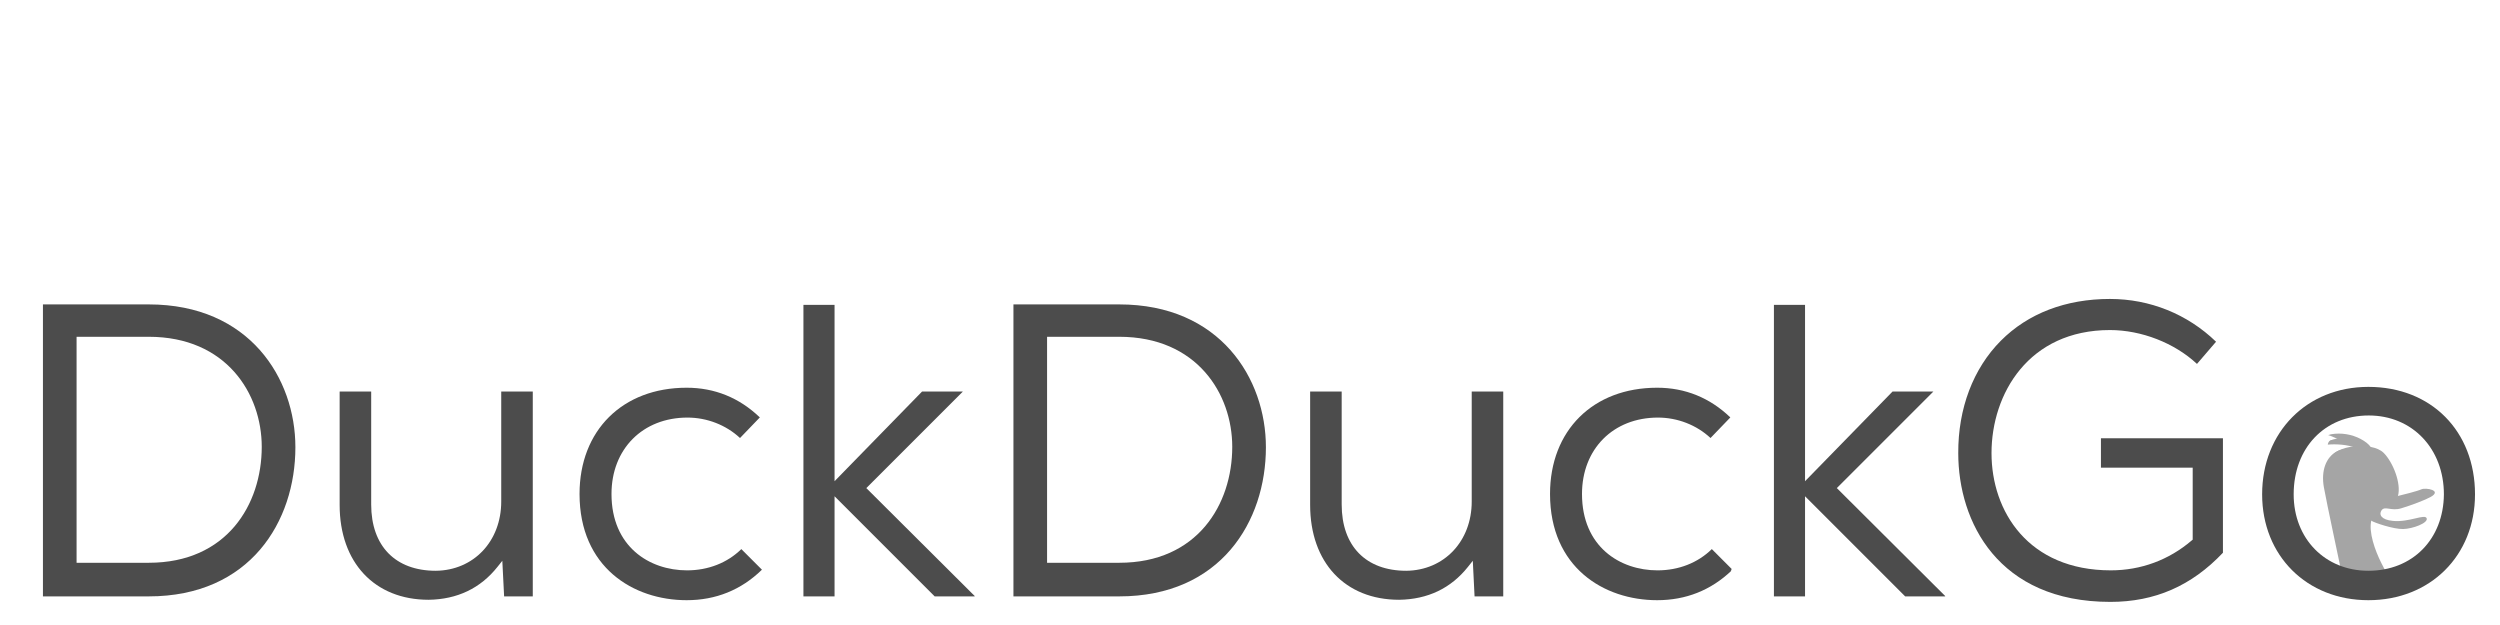
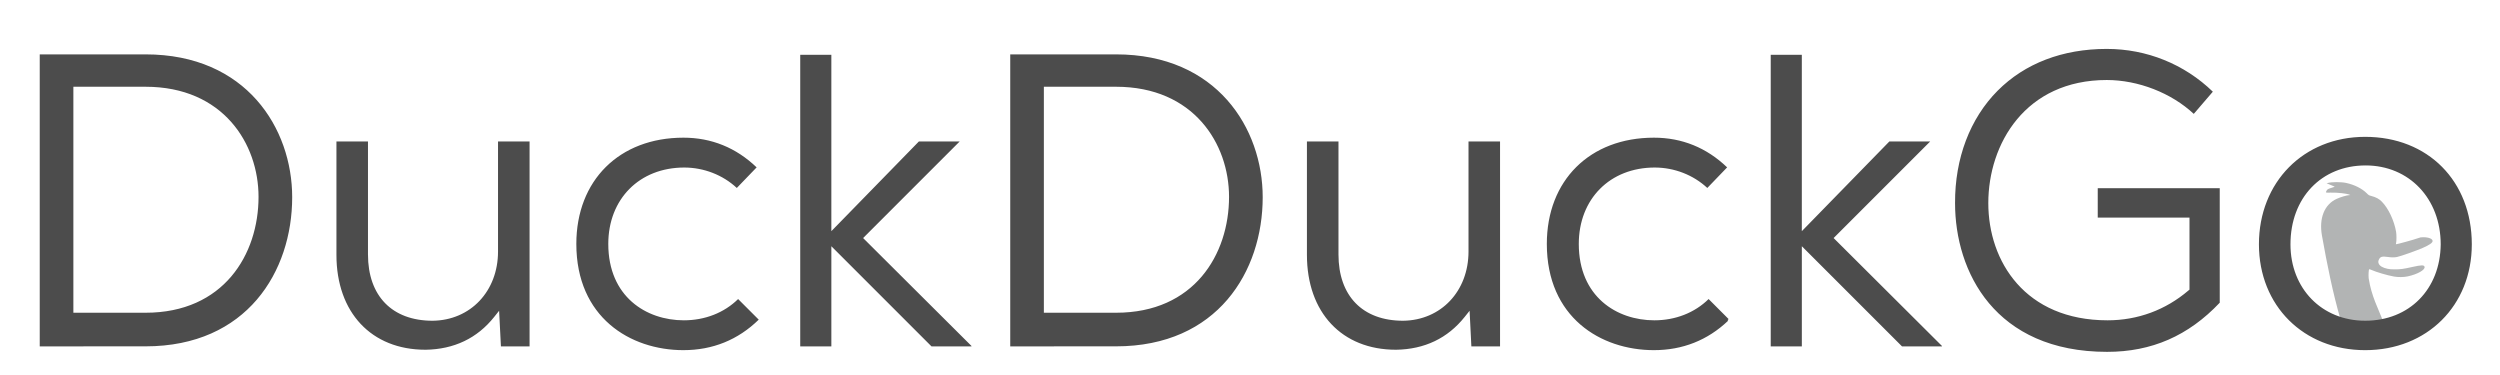
- <svg xmlns="http://www.w3.org/2000/svg" xmlns:xlink="http://www.w3.org/1999/xlink" version="1.1" id="Layer_1" x="0px" y="0px" width="400" height="100" viewBox="0 0 400 100" enable-background="new 0 0 250 200" xml:space="preserve">
-   <defs id="defs114" />
-   <g id="g3" transform="matrix(0.1368662,0,0,0.1368662,201.3351,61.0102)">
-     <linearGradient id="SVGID_1_" gradientUnits="userSpaceOnUse" x1="277.519" y1="-668.007" x2="277.519" y2="-548.688" gradientTransform="matrix(1,0,0,-1,-150,-530)">
-       <stop offset="0" style="stop-color:#D14427" id="stop6" />
-       <stop offset="1" style="stop-color:#E55225" id="stop8" />
-     </linearGradient>
-     <g id="g12" style="fill:#a5a5a5;fill-opacity:1" transform="matrix(1.899392,0,0,1.899392,1057.458,-11.47794)">
-       <g id="g14" style="fill:#a5a5a5;fill-opacity:1">
-         <g id="g16" style="fill:#a5a5a5;fill-opacity:1">
-           <g id="g18" style="fill:#a5a5a5;fill-opacity:1">
-             <g id="g20" style="fill:#a5a5a5;fill-opacity:1">
-               <defs id="defs22">
-                 <path id="SVGID_2_" d="m 179.922,78.207 c 0,28.895 -23.506,52.4 -52.404,52.4 -28.893,0 -52.396,-23.508 -52.396,-52.4 0,-28.891 23.506,-52.396 52.396,-52.396 28.898,-0.001 52.404,23.505 52.404,52.396 z" />
-               </defs>
-               <clipPath id="SVGID_3_">
-                 <use xlink:href="#SVGID_2_" overflow="visible" id="use26" style="overflow:visible" x="0" y="0" width="100%" height="100%" />
-               </clipPath>
-               <g clip-path="url(#SVGID_3_)" id="g28" style="fill:#a5a5a5;fill-opacity:1">
-                 <path d="m 148.482,154.541 c -1.801,-8.285 -12.262,-27.039 -16.229,-34.969 -3.965,-7.93 -7.939,-19.11 -6.129,-26.322 0.327,-1.312 -3.436,-11.307 -2.354,-12.014 8.415,-5.49 10.633,0.598 14.002,-1.863 1.738,-1.273 4.09,1.047 4.693,-1.059 2.158,-7.568 -3.006,-20.76 -8.768,-26.527 -1.885,-1.879 -4.773,-3.059 -8.031,-3.686 -1.254,-1.713 -3.275,-3.361 -6.138,-4.879 -3.188,-1.697 -10.121,-3.938 -13.717,-4.535 -2.492,-0.41 -3.055,0.287 -4.119,0.461 0.992,0.088 5.699,2.414 6.615,2.549 -0.916,0.619 -3.607,-0.029 -5.324,0.742 -0.865,0.391 -1.512,1.877 -1.506,2.58 4.91,-0.496 12.574,-0.016 17.1,2 -3.602,0.41 -9.08,0.867 -11.436,2.105 -6.848,3.609 -9.873,12.035 -8.07,22.133 1.804,10.075 9.738,46.849 12.262,59.129 2.525,12.263 -5.408,20.189 -10.455,22.354 l 5.408,0.363 -1.801,3.967 c 6.484,0.719 13.695,-1.441 13.695,-1.441 -1.438,3.965 -11.176,5.412 -11.176,5.412 0,0 4.691,1.438 12.258,-1.447 7.575,-2.883 12.261,-4.688 12.261,-4.688 l 3.605,9.373 6.854,-6.846 2.884,7.211 c 0.009,-0.001 5.419,-1.808 3.616,-10.103 z" id="path30" style="fill:#a5a5a5;fill-opacity:1" />
-                 <path d="m 150.66,152.859 c -1.795,-8.289 -12.256,-27.043 -16.227,-34.975 -3.968,-7.935 -7.933,-19.112 -6.129,-26.321 0.334,-1.309 0.34,-6.668 1.428,-7.379 8.41,-5.494 7.813,-0.184 11.186,-2.645 1.74,-1.27 3.133,-2.805 3.738,-4.912 2.164,-7.572 -3.006,-20.76 -8.773,-26.529 -1.879,-1.879 -4.768,-3.062 -8.025,-3.686 -1.252,-1.717 -3.271,-3.361 -6.132,-4.881 -5.391,-2.863 -12.074,-4.006 -18.266,-2.883 0.99,0.09 3.256,2.137 4.168,2.273 -1.381,0.936 -5.053,0.816 -5.029,2.896 4.916,-0.492 10.303,0.285 14.834,2.297 -3.602,0.41 -6.955,1.299 -9.311,2.543 -6.854,3.602 -8.656,10.812 -6.854,20.914 1.807,10.096 9.742,46.869 12.256,59.127 2.527,12.258 -5.402,20.188 -10.449,22.352 l 5.408,0.359 -1.801,3.973 c 6.484,0.717 13.695,-1.443 13.695,-1.443 -1.438,3.972 -11.176,5.406 -11.176,5.406 0,0 4.686,1.443 12.258,-1.445 7.578,-2.883 12.267,-4.684 12.267,-4.684 l 3.602,9.373 6.854,-6.85 2.889,7.211 c -0.007,0.005 5.398,-1.8 3.589,-10.091 z" id="path32" style="fill:#a5a5a5;fill-opacity:1" />
-                 <path d="m 109.211,70.074 c 0,-2.092 1.693,-3.787 3.789,-3.787 2.09,0 3.785,1.695 3.785,3.787 0,2.094 -1.695,3.787 -3.785,3.787 -2.096,0 -3.789,-1.693 -3.789,-3.787 z" id="path34" style="fill:#a5a5a5;fill-opacity:1" />
-                 <path d="m 113.697,68.812 c 0,-0.545 0.441,-0.984 0.98,-0.984 0.543,0 0.984,0.439 0.984,0.984 0,0.543 -0.441,0.984 -0.984,0.984 -0.538,10e-4 -0.98,-0.441 -0.98,-0.984 z" id="path36" style="fill:#a5a5a5;fill-opacity:1" />
-                 <path d="m 135.057,67.828 c 0,-1.793 1.461,-3.25 3.252,-3.25 1.801,0 3.256,1.457 3.256,3.25 0,1.801 -1.455,3.258 -3.256,3.258 -1.791,0 -3.252,-1.457 -3.252,-3.258 z" id="path38" style="fill:#a5a5a5;fill-opacity:1" />
-                 <path d="m 138.914,66.746 c 0,-0.463 0.379,-0.842 0.838,-0.842 0.477,0 0.844,0.379 0.844,0.842 0,0.469 -0.367,0.842 -0.844,0.842 -0.459,0 -0.838,-0.373 -0.838,-0.842 z" id="path40" style="fill:#a5a5a5;fill-opacity:1" />
-                 <linearGradient id="SVGID_4_" gradientUnits="userSpaceOnUse" x1="255.509" y1="-590.363" x2="264.076" y2="-590.363" gradientTransform="matrix(1,0,0,-1,-150,-530)">
-                   <stop offset="0.006" style="stop-color:#6176B9" id="stop43" />
-                   <stop offset="0.691" style="stop-color:#394A9F" id="stop45" />
-                 </linearGradient>
-                 <path d="m 114.076,59.101 c 0,0 -2.854,-1.291 -5.629,0.453 -2.77,1.742 -2.668,3.523 -2.668,3.523 0,0 -1.473,-3.283 2.453,-4.891 3.93,-1.61 5.844,0.915 5.844,0.915 z" id="path47" style="fill:#a5a5a5;fill-opacity:1" />
-                 <linearGradient id="SVGID_5_" gradientUnits="userSpaceOnUse" x1="282.463" y1="-587.754" x2="290.268" y2="-587.754" gradientTransform="matrix(1,0,0,-1,-150,-530)">
-                   <stop offset="0.006" style="stop-color:#6176B9" id="stop50" />
-                   <stop offset="0.691" style="stop-color:#394A9F" id="stop52" />
-                 </linearGradient>
-                 <path d="m 140.268,58.841 c 0,0 -2.051,-1.172 -3.643,-1.152 -3.268,0.043 -4.162,1.488 -4.162,1.488 0,0 0.549,-3.445 4.734,-2.754 2.266,0.377 3.071,2.418 3.071,2.418 z" id="path54" style="fill:#a5a5a5;fill-opacity:1" />
-               </g>
-             </g>
-           </g>
-         </g>
-       </g>
-       <path d="m 124.59,84.678 c 0.379,-2.291 6.299,-6.625 10.49,-6.887 4.201,-0.264 5.51,-0.205 9.01,-1.043 3.508,-0.838 12.535,-3.088 15.033,-4.242 2.504,-1.156 13.102,0.572 5.631,4.738 -3.234,1.809 -11.945,5.131 -18.172,6.988 -6.219,1.861 -9.99,-1.777 -12.059,1.281 -1.646,2.432 -0.334,5.762 7.098,6.453 10.037,0.93 19.66,-4.52 20.719,-1.625 1.064,2.895 -8.625,6.508 -14.527,6.623 -5.891,0.111 -17.776,-3.896 -19.553,-5.137 -1.785,-1.239 -4.164,-4.13 -3.67,-7.149 z" id="path56" style="fill:#a5a5a5;fill-opacity:1" />
-     </g>
-   </g>
-   <g id="g58" transform="matrix(1.899392,0,0,1.899392,-36.34905,-246.3822)">
-     <g id="g60">
-       <path d="m 22.754,179.957 0,-24.598 8.914,0 c 8.487,0 12.352,6.236 12.352,12.033 0,6.254 -3.819,12.562 -12.352,12.562 l -8.914,0.003 0,0 z m 2.834,-2.834 6.08,0 c 6.575,0 9.518,-4.904 9.518,-9.766 0,-4.465 -2.979,-9.271 -9.518,-9.271 l -6.08,0 0,19.037 z" id="path62" style="fill:#4c4c4c" />
-     </g>
-     <g id="g64">
-       <path d="m 55.245,180.24 c -4.554,0 -7.497,-3.137 -7.497,-7.992 l 0,-9.551 2.657,0 0,9.516 c 0,3.496 2.034,5.584 5.442,5.584 3.195,-0.035 5.513,-2.488 5.513,-5.832 l 0,-9.268 2.657,0 0,17.26 -2.414,0 -0.152,-3.002 -0.412,0.518 c -1.432,1.8 -3.381,2.732 -5.794,2.767 z" id="path66" style="fill:#4c4c4c" />
-     </g>
-     <g id="g68">
-       <path d="m 76.976,180.275 c -4.49,0 -9.02,-2.77 -9.02,-8.949 0,-5.354 3.625,-8.949 9.02,-8.949 2.361,0 4.436,0.842 6.168,2.502 l -1.67,1.734 c -1.175,-1.096 -2.781,-1.721 -4.427,-1.721 -3.768,0 -6.399,2.646 -6.399,6.434 0,4.445 3.196,6.436 6.364,6.436 1.782,0 3.4,-0.636 4.573,-1.791 l 1.736,1.736 c -1.747,1.705 -3.881,2.568 -6.345,2.568 z" id="path70" style="fill:#4c4c4c" />
-     </g>
-     <g id="g72">
-       <polygon points="89.438,170.252 96.811,162.697 100.248,162.697 92.114,170.831 101.241,179.922 101.241,179.957 97.873,179.957 89.438,171.521 89.438,179.957 86.816,179.957 86.816,155.395 89.438,155.395 " id="polygon74" style="fill:#4c4c4c" />
-     </g>
-     <g id="g76">
-       <path d="m 104.507,179.957 0,-24.598 8.913,0 c 8.487,0 12.354,6.236 12.354,12.033 0,6.254 -3.817,12.562 -12.354,12.562 l -8.913,0.003 0,0 z m 2.833,-2.834 6.08,0 c 6.575,0 9.519,-4.904 9.519,-9.766 0,-4.465 -2.979,-9.271 -9.519,-9.271 l -6.08,0 0,19.037 z" id="path78" style="fill:#4c4c4c" />
-     </g>
-     <g id="g80">
-       <path d="m 136.996,180.24 c -4.555,0 -7.496,-3.137 -7.496,-7.992 l 0,-9.551 2.657,0 0,9.516 c 0,3.496 2.034,5.584 5.44,5.584 3.193,-0.035 5.514,-2.488 5.514,-5.832 l 0,-9.268 2.656,0 0,17.26 -2.416,0 -0.149,-3.002 -0.412,0.518 c -1.433,1.8 -3.381,2.732 -5.794,2.767 z" id="path82" style="fill:#4c4c4c" />
-     </g>
-     <g id="g84">
-       <path d="m 158.729,180.275 c -4.49,0 -9.021,-2.77 -9.021,-8.949 0,-5.354 3.625,-8.949 9.021,-8.949 2.36,0 4.438,0.842 6.168,2.502 l -1.67,1.734 c -1.176,-1.096 -2.781,-1.721 -4.428,-1.721 -3.768,0 -6.398,2.646 -6.398,6.434 0,4.445 3.197,6.436 6.363,6.436 1.782,0 3.4,-0.636 4.573,-1.792 l 1.685,1.688 -0.088,0.09 0.049,0.049 c -1.73,1.644 -3.833,2.478 -6.254,2.478 z" id="path86" style="fill:#4c4c4c" />
-     </g>
-     <g id="g88">
-       <polygon points="171.189,170.252 178.562,162.697 182.001,162.697 173.867,170.831 182.993,179.922 182.993,179.957 179.625,179.957 171.189,171.521 171.189,179.957 168.568,179.957 168.568,155.395 171.189,155.395 " id="polygon90" style="fill:#4c4c4c" />
-     </g>
-     <g id="g92">
-       <path d="m 196.908,180.418 c -9.457,0 -12.812,-6.75 -12.812,-12.529 -0.019,-3.765 1.256,-7.125 3.584,-9.467 2.293,-2.305 5.473,-3.523 9.193,-3.523 3.367,0 6.537,1.279 8.938,3.604 l -1.606,1.869 c -1.886,-1.763 -4.681,-2.853 -7.329,-2.853 -6.854,0 -9.979,5.375 -9.979,10.369 0,4.912 3.105,9.873 10.049,9.873 2.529,0 4.885,-0.867 6.81,-2.512 l 0.088,-0.074 0,-6.064 -7.729,0 0,-2.479 10.277,0 0,9.646 c -2.647,2.796 -5.74,4.14 -9.484,4.14 z" id="path94" style="fill:#4c4c4c" />
-     </g>
-     <g id="g96">
-       <path d="m 218.643,180.275 c -5.187,0 -8.949,-3.748 -8.949,-8.914 0,-5.246 3.766,-9.055 8.949,-9.055 5.289,0 8.983,3.723 8.983,9.055 0,5.166 -3.778,8.914 -8.983,8.914 z m 0.034,-15.56 c -3.726,0 -6.327,2.734 -6.327,6.646 0,3.729 2.646,6.436 6.293,6.436 3.709,0 6.326,-2.646 6.362,-6.434 0,-3.853 -2.661,-6.648 -6.328,-6.648 z" id="path98" style="fill:#4c4c4c" />
-     </g>
-   </g>
+ <svg xmlns="http://www.w3.org/2000/svg" width="400" height="60" viewBox="0 0 400 60">
+   <path d="M374.513 51.224c-1.284-4.424-2.187-8.957-3.004-13.55-.483-2.768.394-4.954 2.346-5.852.638-.293 1.661-.593 2.068-.605l.136-.004-.139-.061c-.448-.197-1.873-.355-2.997-.332-.863.017-.845.024-.695-.269.134-.262.238-.327.778-.488.277-.082.515-.161.528-.174.013-.013-.024-.044-.084-.068-.059-.024-.351-.145-.648-.269l-.54-.225.178-.051c.621-.177 2.131-.181 2.936-.008 1.332.286 2.555.899 3.311 1.66.303.305.334.324.697.42.79.209 1.257.459 1.706.914 1.054 1.068 1.98 3.03 2.289 4.846.072.423.072 1.443.001 1.738-.029.122-.047.228-.038.237.048.048 2.988-.762 3.577-.986.329-.125.427-.142.827-.141.856.002 1.472.256 1.472.609 0 .281-.53.649-1.592 1.105-1.132.487-3.482 1.316-4.1 1.447-.405.086-.895.084-1.497-.005-.886-.132-1.189-.043-1.399.408-.129.277-.134.441-.023.686.165.363.655.644 1.396.8.347.073.608.094 1.191.093.887-0 1.351-.064 2.763-.38 1.507-.337 1.893-.341 1.973-.021.12.478-1.134 1.187-2.698 1.525-.618.134-1.536.144-2.197.024-1.088-.197-2.85-.715-3.628-1.068-.168-.076-.322-.122-.342-.102-.08.08-.126.896-.08 1.437.456 2.919 1.496 4.767 2.48 7.279" fill="#b2b4b4" />
+   <path d="M6.357 55.421V8.7H23.289c16.12 0 23.461 11.845 23.461 22.855 0 11.879-7.254 23.86-23.461 23.86zm5.383-5.383h11.548c12.489 0 18.078-9.315 18.078-18.549 0-8.481-5.658-17.609-18.078-17.609H11.74zm56.33 5.92c-8.65 0-14.24-5.958-14.24-15.18V22.638h5.047v18.075c0 6.64 3.863 10.606 10.336 10.606 6.069-.066 10.471-4.726 10.471-11.077V22.638h5.047v32.784H80.147l-.289-5.702-.783.984c-2.72 3.419-6.422 5.189-11.005 5.256zm41.276.066c-8.528 0-17.133-5.261-17.133-16.998 0-10.169 6.885-16.998 17.133-16.998 4.484 0 8.426 1.599 11.715 4.752l-3.172 3.294c-2.232-2.082-5.282-3.269-8.409-3.269-7.157 0-12.154 5.026-12.154 12.221 0 8.443 6.07 12.224 12.088 12.224 3.385 0 6.458-1.208 8.686-3.402l3.297 3.297c-3.318 3.238-7.372 4.878-12.052 4.878zm23.67-47.257v28.219l14.004-14.35h6.528L138.099 38.087l17.336 17.267v.066h-6.397l-16.021-16.023v16.023h-4.98V8.768zM161.638 55.421V8.7h16.929c16.12 0 23.465 11.845 23.465 22.855 0 11.879-7.25 23.86-23.465 23.86zm5.381-5.383h11.548c12.489 0 18.08-9.315 18.08-18.549 0-8.481-5.658-17.609-18.08-17.609h-11.548zm56.328 5.92c-8.652 0-14.238-5.958-14.238-15.18V22.638h5.047v18.075c0 6.64 3.863 10.606 10.333 10.606 6.065-.066 10.473-4.726 10.473-11.077V22.638h5.045v32.784h-4.589l-.283-5.702-.783.984c-2.722 3.419-6.422 5.189-11.005 5.256zm41.279.066c-8.528 0-17.134-5.261-17.134-16.998 0-10.169 6.885-16.998 17.134-16.998 4.483 0 8.43 1.599 11.715 4.752l-3.172 3.294c-2.234-2.082-5.282-3.269-8.411-3.269-7.157 0-12.152 5.026-12.152 12.221 0 8.443 6.072 12.224 12.086 12.224 3.385 0 6.458-1.208 8.686-3.404l3.2 3.206-.167.171.093.093c-3.286 3.123-7.28 4.707-11.879 4.707zm23.666-47.257v28.219l14.004-14.35h6.532l-15.45 15.45 17.334 17.267v.066H304.317l-16.023-16.023v16.023h-4.978V8.768zM337.144 56.297c-17.963 0-24.335-12.821-24.335-23.797-.036-7.151 2.386-13.533 6.807-17.982 4.355-4.378 10.395-6.692 17.461-6.692 6.395 0 12.416 2.429 16.977 6.845l-3.05 3.55c-3.582-3.349-8.891-5.419-13.921-5.419-13.018 0-18.954 10.209-18.954 19.695 0 9.33 5.898 18.753 19.087 18.753 4.804 0 9.279-1.647 12.935-4.771l.167-.141V34.82h-14.68v-4.709h19.52v18.322c-5.028 5.311-10.903 7.863-18.014 7.863zm41.283-.272c-9.852 0-16.998-7.119-16.998-16.931 0-9.964 7.153-17.199 16.998-17.199 10.046 0 17.062 7.071 17.062 17.199 0 9.812-7.176 16.931-17.062 16.931zm.065-29.555c-7.077 0-12.017 5.193-12.017 12.623 0 7.083 5.026 12.224 11.953 12.224 7.045 0 12.016-5.026 12.084-12.221 0-7.318-5.054-12.627-12.019-12.627z" fill="#4c4c4c" />
</svg>
